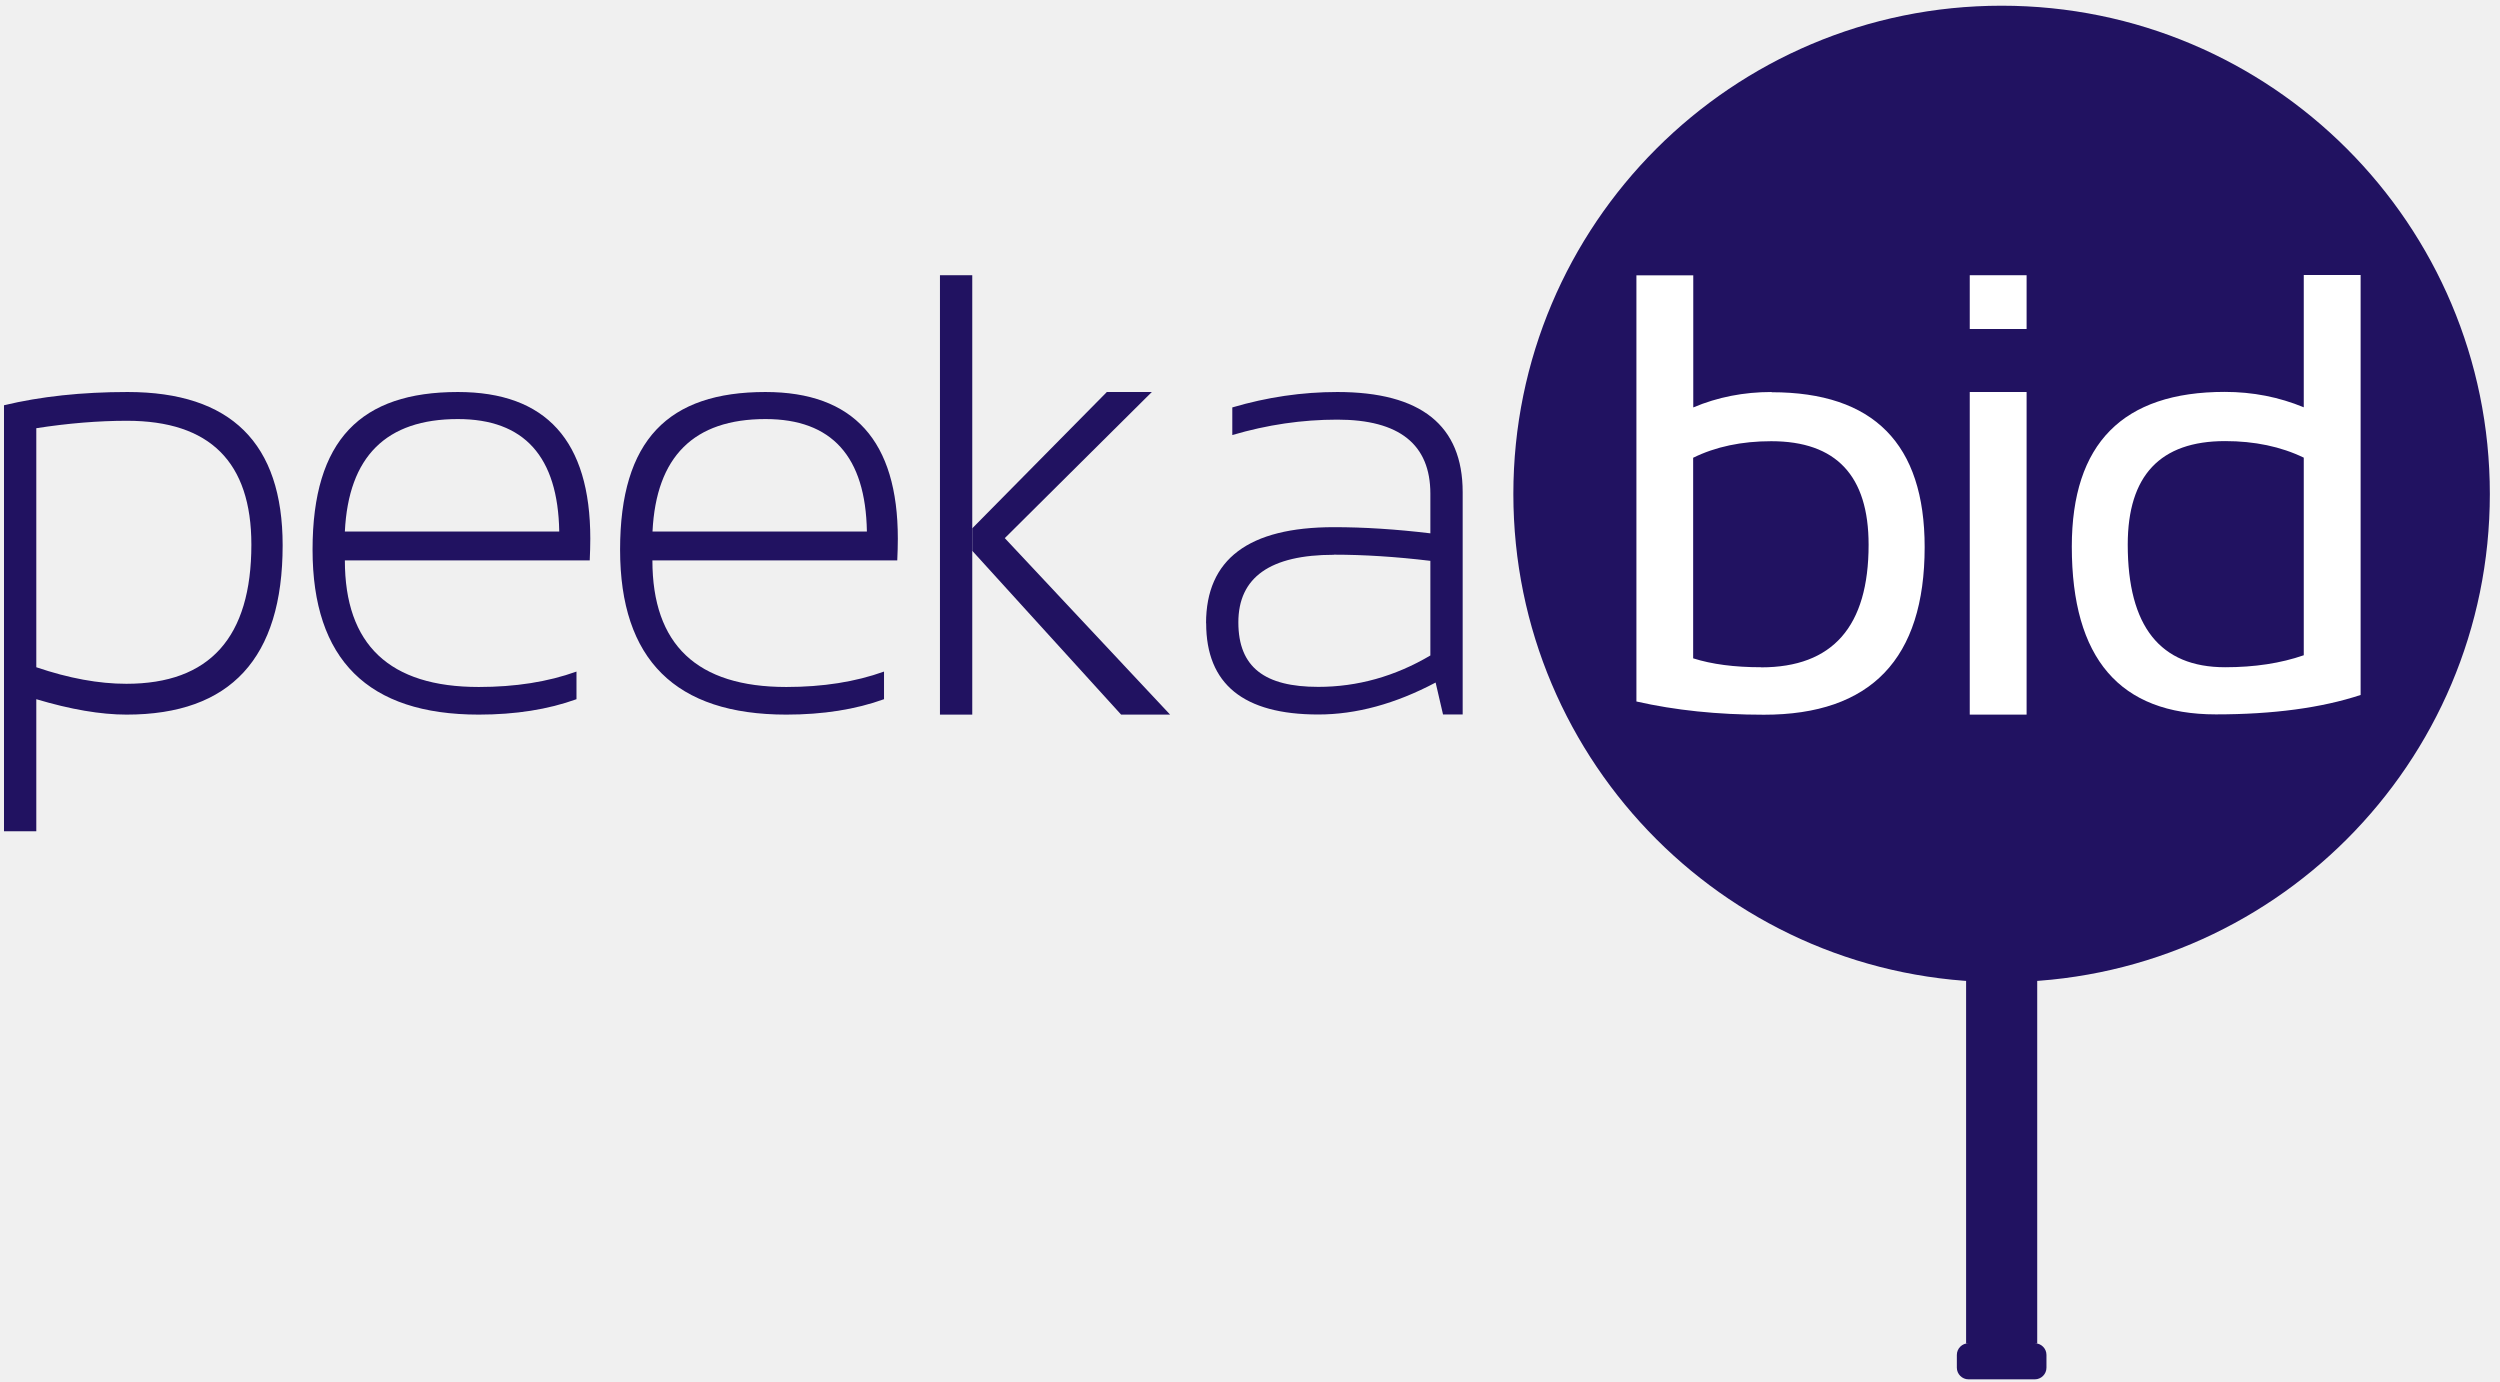
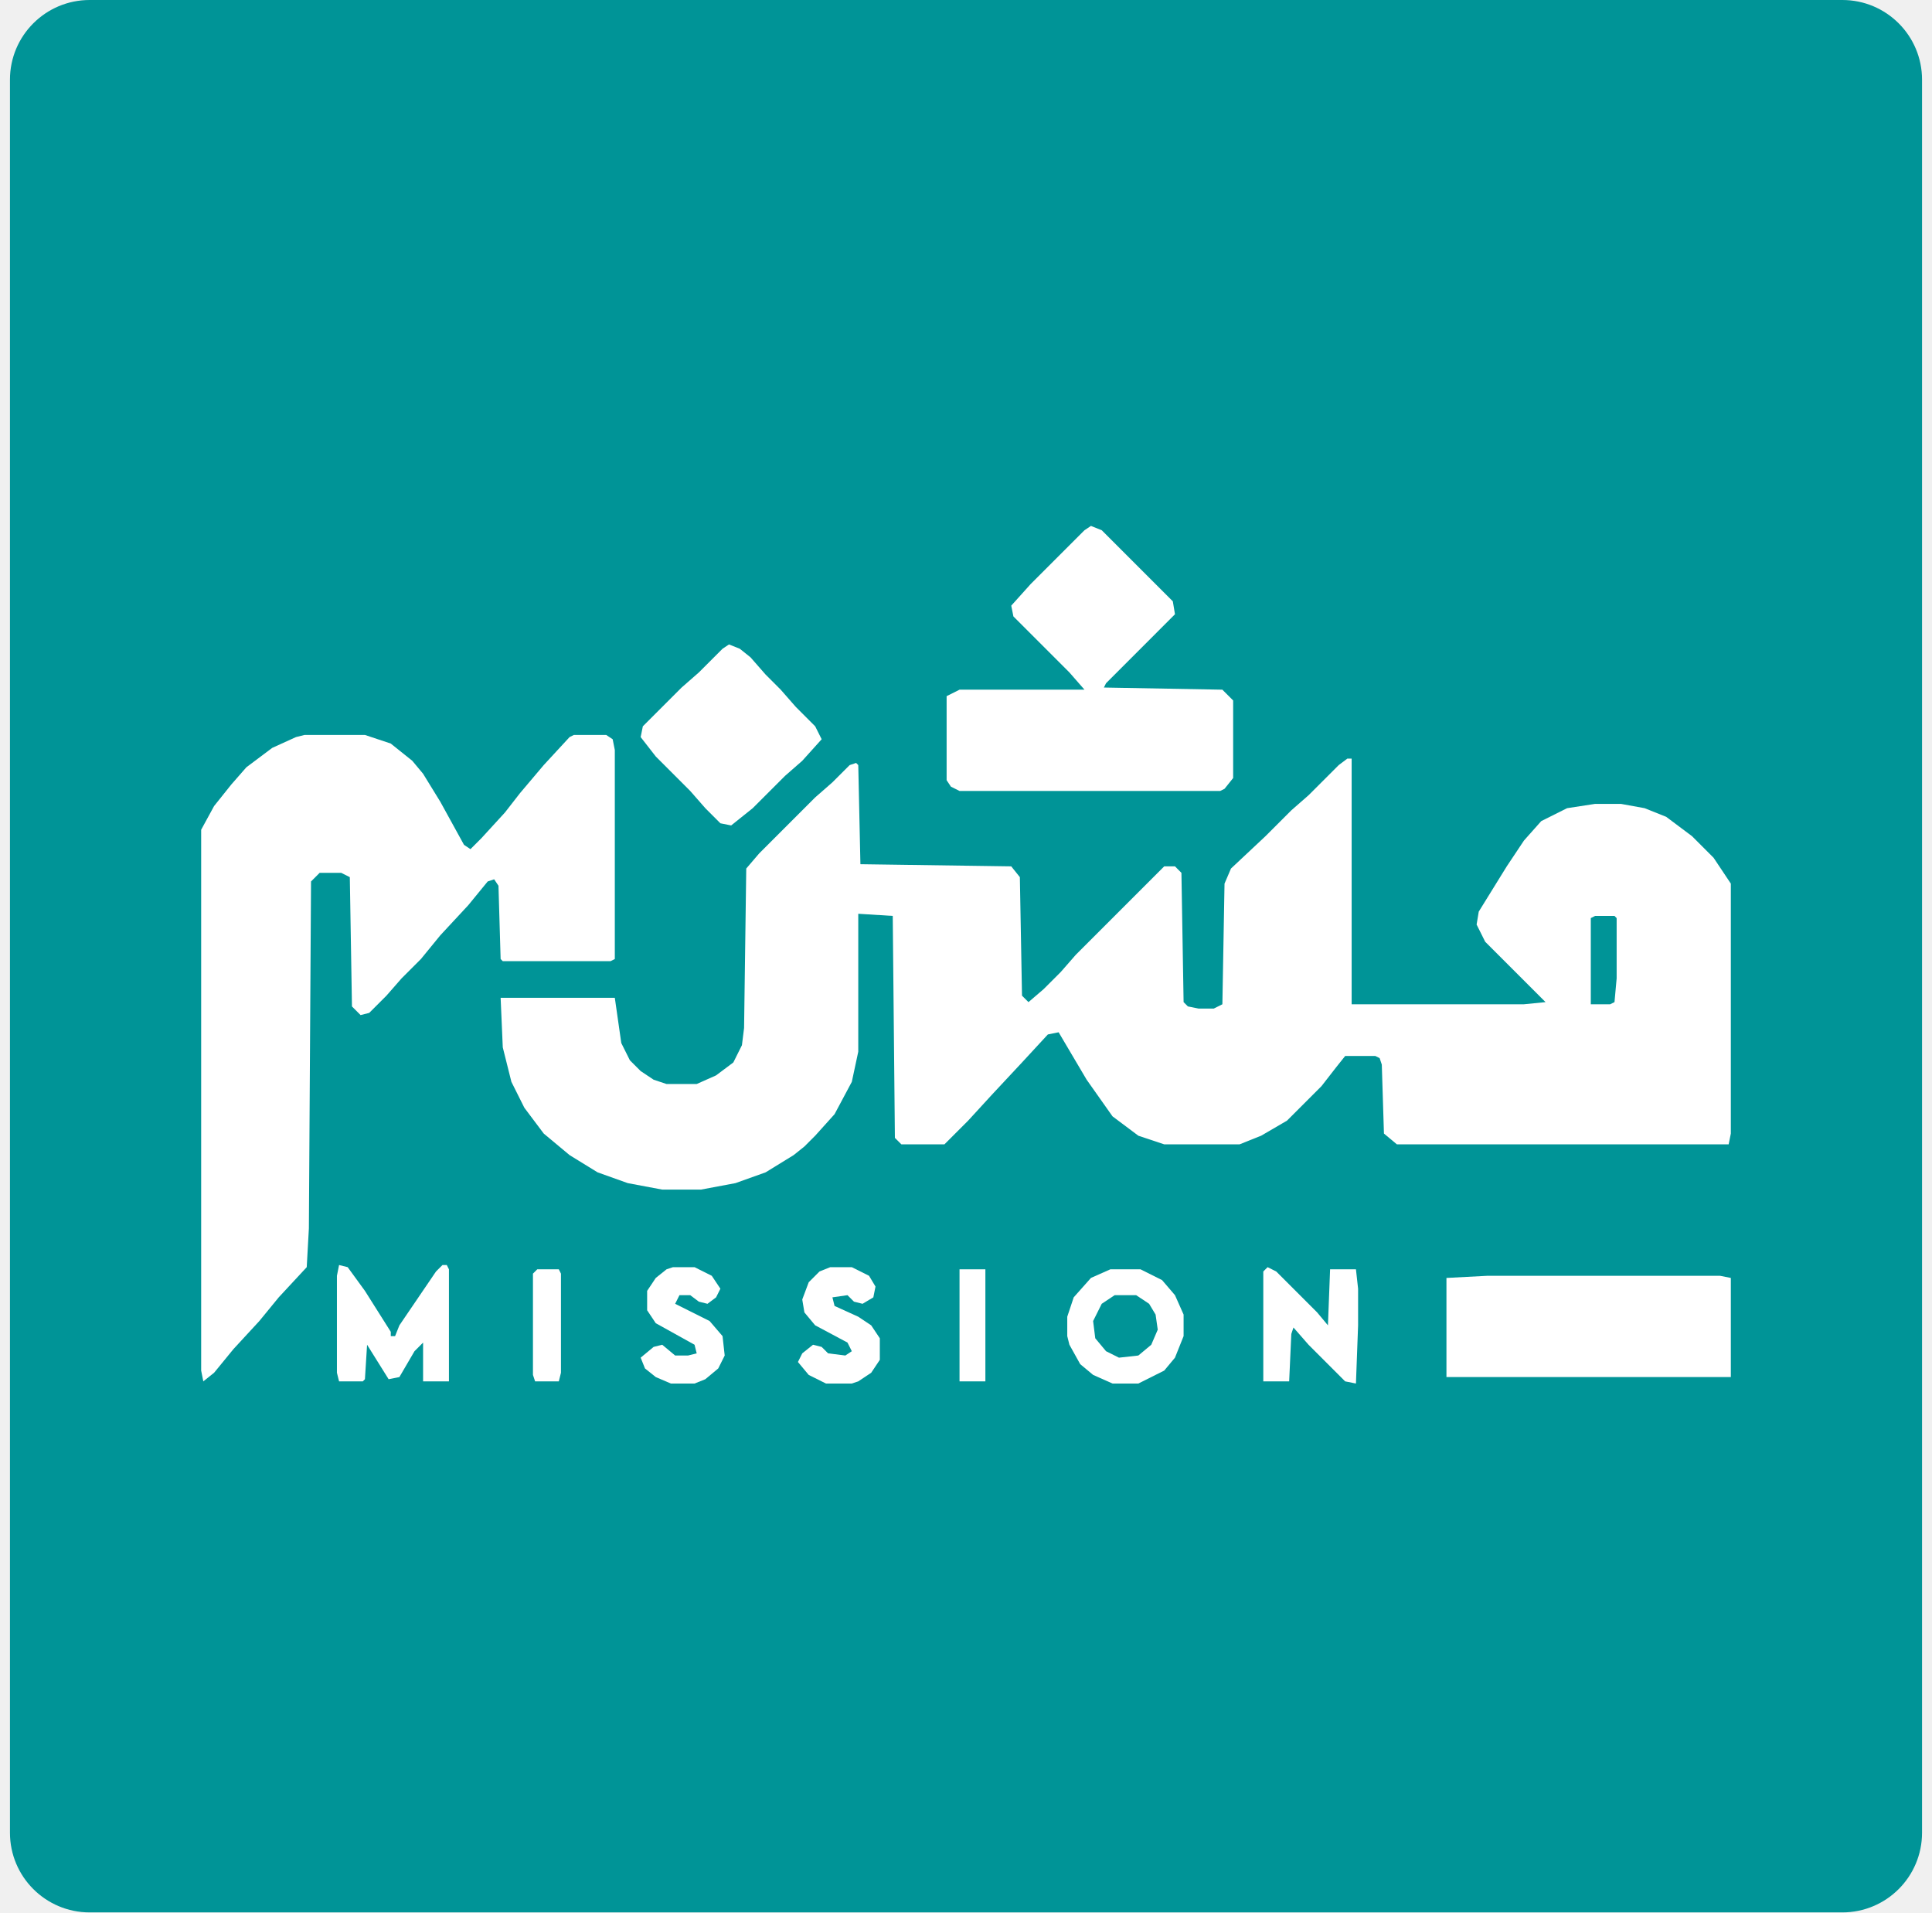
- <svg xmlns="http://www.w3.org/2000/svg" width="219" height="121" viewBox="0 0 219 121" fill="none">
-   <path d="M178.25 117.67H178.46V80.52H172.23V117.67H172.44C171.88 117.67 171.42 118.13 171.42 118.69V119.81C171.42 120.37 171.88 120.83 172.44 120.83H178.25C178.81 120.83 179.27 120.37 179.27 119.81V118.69C179.27 118.13 178.81 117.67 178.25 117.67Z" fill="#211261" />
-   <path d="M175.34 86.04C198.961 86.04 218.11 66.891 218.11 43.27C218.11 19.649 198.961 0.5 175.34 0.5C151.719 0.5 132.57 19.649 132.57 43.27C132.57 66.891 151.719 86.04 175.34 86.04Z" fill="#211261" />
-   <path d="M0.35 35.5C3.56 34.73 7.17 34.34 11.17 34.34C20.23 34.34 24.76 38.82 24.76 47.77C24.76 57.66 20.2 62.6 11.09 62.6C8.83 62.6 6.19 62.15 3.18 61.25V72.82H0.35V35.49V35.5ZM3.18 58.45C6.03 59.42 8.66 59.9 11.07 59.9C18.37 59.9 22.02 55.84 22.02 47.71C22.02 40.48 18.39 36.86 11.12 36.86C8.61 36.86 5.96 37.08 3.18 37.51V58.45Z" fill="#211261" />
-   <path d="M40.11 34.34C47.84 34.34 51.71 38.62 51.71 47.18C51.71 47.79 51.69 48.43 51.66 49.09H30.21C30.21 56.48 34.12 60.18 41.94 60.18C45.15 60.18 48 59.73 50.5 58.83V61.25C48.01 62.15 45.15 62.6 41.94 62.6C32.23 62.6 27.38 57.78 27.38 48.15C27.38 38.52 31.62 34.34 40.11 34.34ZM30.2 46.56H48.99C48.88 39.99 45.92 36.71 40.11 36.71C33.83 36.71 30.53 39.99 30.21 46.56H30.2Z" fill="#211261" />
-   <path d="M67.05 34.34C74.78 34.34 78.65 38.62 78.65 47.18C78.65 47.79 78.63 48.43 78.6 49.09H57.15C57.15 56.48 61.06 60.18 68.88 60.18C72.09 60.18 74.94 59.73 77.44 58.83V61.25C74.95 62.15 72.09 62.6 68.88 62.6C59.17 62.6 54.32 57.78 54.32 48.15C54.32 38.52 58.56 34.34 67.05 34.34ZM57.15 46.56H75.94C75.83 39.99 72.87 36.71 67.06 36.71C60.78 36.71 57.48 39.99 57.16 46.56H57.15Z" fill="#211261" />
-   <path d="M85.17 24.11H82.34V62.6H85.17V24.11Z" fill="#211261" />
-   <path d="M105.65 54.6C105.65 48.99 109.38 46.18 116.85 46.18C119.49 46.18 122.3 46.36 125.3 46.72V43.25C125.3 38.93 122.58 36.76 117.15 36.76C114.06 36.76 111 37.21 107.95 38.11V35.69C111 34.79 114.07 34.34 117.15 34.34C124.47 34.34 128.13 37.26 128.13 43.11V62.59H126.41L125.76 59.79C122.23 61.66 118.8 62.59 115.48 62.59C108.93 62.59 105.66 59.93 105.66 54.6H105.65ZM116.85 48.6C111.27 48.6 108.48 50.57 108.48 54.52C108.48 58.47 110.81 60.17 115.48 60.17C118.92 60.17 122.2 59.25 125.3 57.42V49.13C122.3 48.77 119.49 48.59 116.85 48.59V48.6Z" fill="#211261" />
-   <path d="M177.53 34.34H172.55V62.6H177.53V34.34Z" fill="white" />
-   <path d="M177.53 24.11H172.55V28.82H177.53V24.11Z" fill="white" />
-   <path d="M201.81 24.11V35.68C199.64 34.78 197.33 34.33 194.89 34.33C185.96 34.33 181.49 38.85 181.49 47.89C181.49 57.69 185.7 62.58 194.11 62.58C199.13 62.58 203.36 62.01 206.79 60.88V24.09H201.81V24.11ZM201.81 57.4C199.8 58.1 197.5 58.45 194.92 58.45C189.23 58.45 186.39 54.87 186.39 47.71C186.39 41.66 189.23 38.64 194.92 38.64C197.5 38.64 199.8 39.12 201.81 40.09V57.39V57.4Z" fill="white" />
-   <path d="M155.19 34.34C152.75 34.34 150.46 34.79 148.33 35.69V24.12H143.35V61.45C146.74 62.22 150.46 62.61 154.52 62.61C163.9 62.61 168.6 57.71 168.6 47.92C168.6 38.88 164.13 34.36 155.2 34.36L155.19 34.34ZM154.27 58.45C151.94 58.45 149.96 58.19 148.32 57.67V40.1C150.29 39.13 152.57 38.65 155.16 38.65C160.85 38.65 163.69 41.67 163.69 47.72C163.69 54.88 160.55 58.46 154.27 58.46V58.45Z" fill="white" />
-   <path d="M100.9 34.34H96.96L85.17 46.28V48.25L98.21 62.6H102.5L88.02 47.14L100.9 34.34Z" fill="#211261" />
+ <svg xmlns="http://www.w3.org/2000/svg" width="97" height="96" viewBox="0 0 97 96" fill="none">
+   <rect x="0.5" width="96" height="96" rx="4" fill="#009497" />
+   <path d="M67.645 38.082H67.862V50.413H76.515L77.597 50.305L74.568 47.276L74.136 46.411L74.244 45.762L75.65 43.49L76.515 42.192L77.381 41.219L78.679 40.57L80.085 40.354H81.383L82.573 40.57L83.654 41.003L84.953 41.976L86.034 43.058L86.9 44.356V56.903L86.791 57.444H70.133L69.484 56.903L69.376 53.442L69.268 53.117L69.052 53.009H67.537L67.105 53.55L66.347 54.524L64.617 56.254L63.319 57.011L62.237 57.444H58.451L57.153 57.011L55.855 56.038L54.557 54.199L53.151 51.819L52.61 51.928L51.312 53.334L49.798 54.956L48.608 56.254L47.418 57.444H45.255L44.93 57.12L44.822 45.978L43.091 45.87V52.793L42.767 54.307L41.901 55.93L40.928 57.011L40.387 57.552L39.846 57.985L38.44 58.85L36.926 59.391L35.195 59.716H33.248L31.517 59.391L30.003 58.85L28.597 57.985L27.299 56.903L26.325 55.605L25.676 54.307L25.243 52.577L25.135 50.089H30.868L31.193 52.36L31.625 53.226L32.166 53.767L32.815 54.199L33.464 54.416H34.979L35.952 53.983L36.818 53.334L37.25 52.468L37.358 51.603L37.467 43.599L38.115 42.842L40.928 40.029L41.793 39.272L42.659 38.407L42.983 38.298L43.091 38.407L43.199 43.382L50.771 43.49L51.204 44.031L51.312 49.981L51.637 50.305L52.394 49.656L53.259 48.791L54.016 47.925L58.451 43.49H58.992L59.316 43.815L59.425 50.305L59.641 50.521L60.182 50.63H60.939L61.372 50.413L61.48 44.356L61.804 43.599L63.535 41.976L64.833 40.678L65.698 39.921L67.213 38.407L67.645 38.082Z" fill="white" />
+   <path d="M15.292 36.893H18.32L19.619 37.325L20.7 38.191L21.241 38.84L22.106 40.246L23.296 42.409L23.621 42.626L24.162 42.085L25.351 40.787L26.109 39.813L27.298 38.407L28.596 37.001L28.813 36.893H30.435L30.76 37.109L30.868 37.65V48.142L30.652 48.25H25.243L25.135 48.142L25.027 44.464L24.811 44.14L24.486 44.248L23.512 45.438L22.106 46.952L21.133 48.142L20.159 49.116L19.402 49.981L18.537 50.846L18.104 50.955L17.671 50.522L17.563 44.032L17.131 43.815H16.049L15.616 44.248L15.508 61.663L15.4 63.61L13.994 65.125L13.02 66.314L11.722 67.721L10.749 68.91L10.208 69.343L10.1 68.802V41.652L10.749 40.462L11.614 39.38L12.371 38.515L13.669 37.542L14.859 37.001L15.292 36.893Z" fill="white" />
+   <path d="M54.774 26.4L55.315 26.617L58.884 30.186L58.992 30.835L55.531 34.297L55.423 34.513L61.372 34.621L61.913 35.162V39.056L61.48 39.597L61.264 39.705H48.176L47.743 39.489L47.527 39.164V34.946L48.176 34.621H54.449L53.692 33.756L50.88 30.944L50.772 30.403L51.745 29.321L54.449 26.617L54.774 26.4Z" fill="white" />
+   <path d="M74.677 64.043H86.359L86.9 64.151V69.127H72.622V64.151L74.677 64.043Z" fill="white" />
+   <path d="M36.601 32.35L37.142 32.566L37.683 32.999L38.44 33.864L39.197 34.621L39.955 35.486L40.928 36.46L41.253 37.109L40.279 38.191L39.414 38.948L37.791 40.57L36.71 41.436L36.169 41.328L35.412 40.57L34.654 39.705L32.924 37.974L32.166 37.001L32.275 36.46L34.222 34.513L35.087 33.756L36.277 32.566L36.601 32.35Z" fill="white" />
+   <path d="M55.747 63.718H57.261L58.343 64.259L58.992 65.016L59.425 65.989V67.071L58.992 68.153L58.451 68.802L57.153 69.451H55.855L54.882 69.018L54.233 68.477L53.692 67.504L53.584 67.071V66.097L53.908 65.124L54.774 64.15L55.747 63.718Z" fill="white" />
+   <path d="M17.024 63.502L17.456 63.61L18.322 64.8L19.62 66.855V67.072H19.836L20.052 66.531L21.891 63.827L22.216 63.502H22.432L22.54 63.718V69.343H21.242V67.396L20.81 67.829L20.052 69.127L19.512 69.235L18.43 67.504L18.322 69.235L18.214 69.343H17.024L16.916 68.91V64.043L17.024 63.502Z" fill="white" />
+   <path d="M63.643 63.61L64.076 63.827L66.131 65.882L66.672 66.531L66.78 63.718H68.078L68.186 64.692V66.531L68.078 69.451L67.537 69.343L65.698 67.504L64.941 66.639L64.833 66.964L64.725 69.343H63.426V63.827L63.643 63.61Z" fill="white" />
+   <path d="M41.685 63.61H42.767L43.632 64.043L43.956 64.584L43.848 65.125L43.307 65.449L42.875 65.341L42.55 65.016L41.793 65.125L41.901 65.557L43.091 66.098L43.74 66.531L44.173 67.18V68.262L43.74 68.911L43.091 69.343L42.767 69.451H41.468L40.603 69.019L40.062 68.37L40.279 67.937L40.819 67.504L41.252 67.613L41.577 67.937L42.442 68.045L42.767 67.829L42.55 67.396L40.928 66.531L40.387 65.882L40.279 65.233L40.603 64.368L41.144 63.827L41.685 63.61Z" fill="white" />
+   <path d="M33.789 63.61H34.871L35.736 64.043L36.169 64.692L35.952 65.125L35.52 65.449L35.087 65.341L34.654 65.016H34.114L33.897 65.449L35.628 66.315L36.277 67.072L36.385 68.045L36.061 68.694L35.412 69.235L34.871 69.451H33.681L32.924 69.127L32.383 68.694L32.166 68.153L32.816 67.613L33.248 67.504L33.897 68.045H34.546L34.979 67.937L34.871 67.504L32.924 66.423L32.491 65.774V64.8L32.924 64.151L33.465 63.718L33.789 63.61Z" fill="white" />
+   <path d="M55.963 65.017H57.045L57.694 65.449L58.019 65.99L58.127 66.747L57.802 67.504L57.153 68.045L56.18 68.153L55.531 67.829L54.99 67.18L54.882 66.315L55.314 65.449L55.963 65.017Z" fill="#009497" />
+   <path d="M26.974 63.718H28.056L28.164 63.934V68.91L28.056 69.343H26.866L26.758 69.018V63.934L26.974 63.718Z" fill="white" />
+   <path d="M48.175 63.718H49.473V69.343H48.175V63.718Z" fill="white" />
+   <path d="M80.085 45.978H81.059L81.167 46.087V49.115L81.059 50.305L80.842 50.413H79.869V46.087L80.085 45.978Z" fill="#009497" />
</svg>
